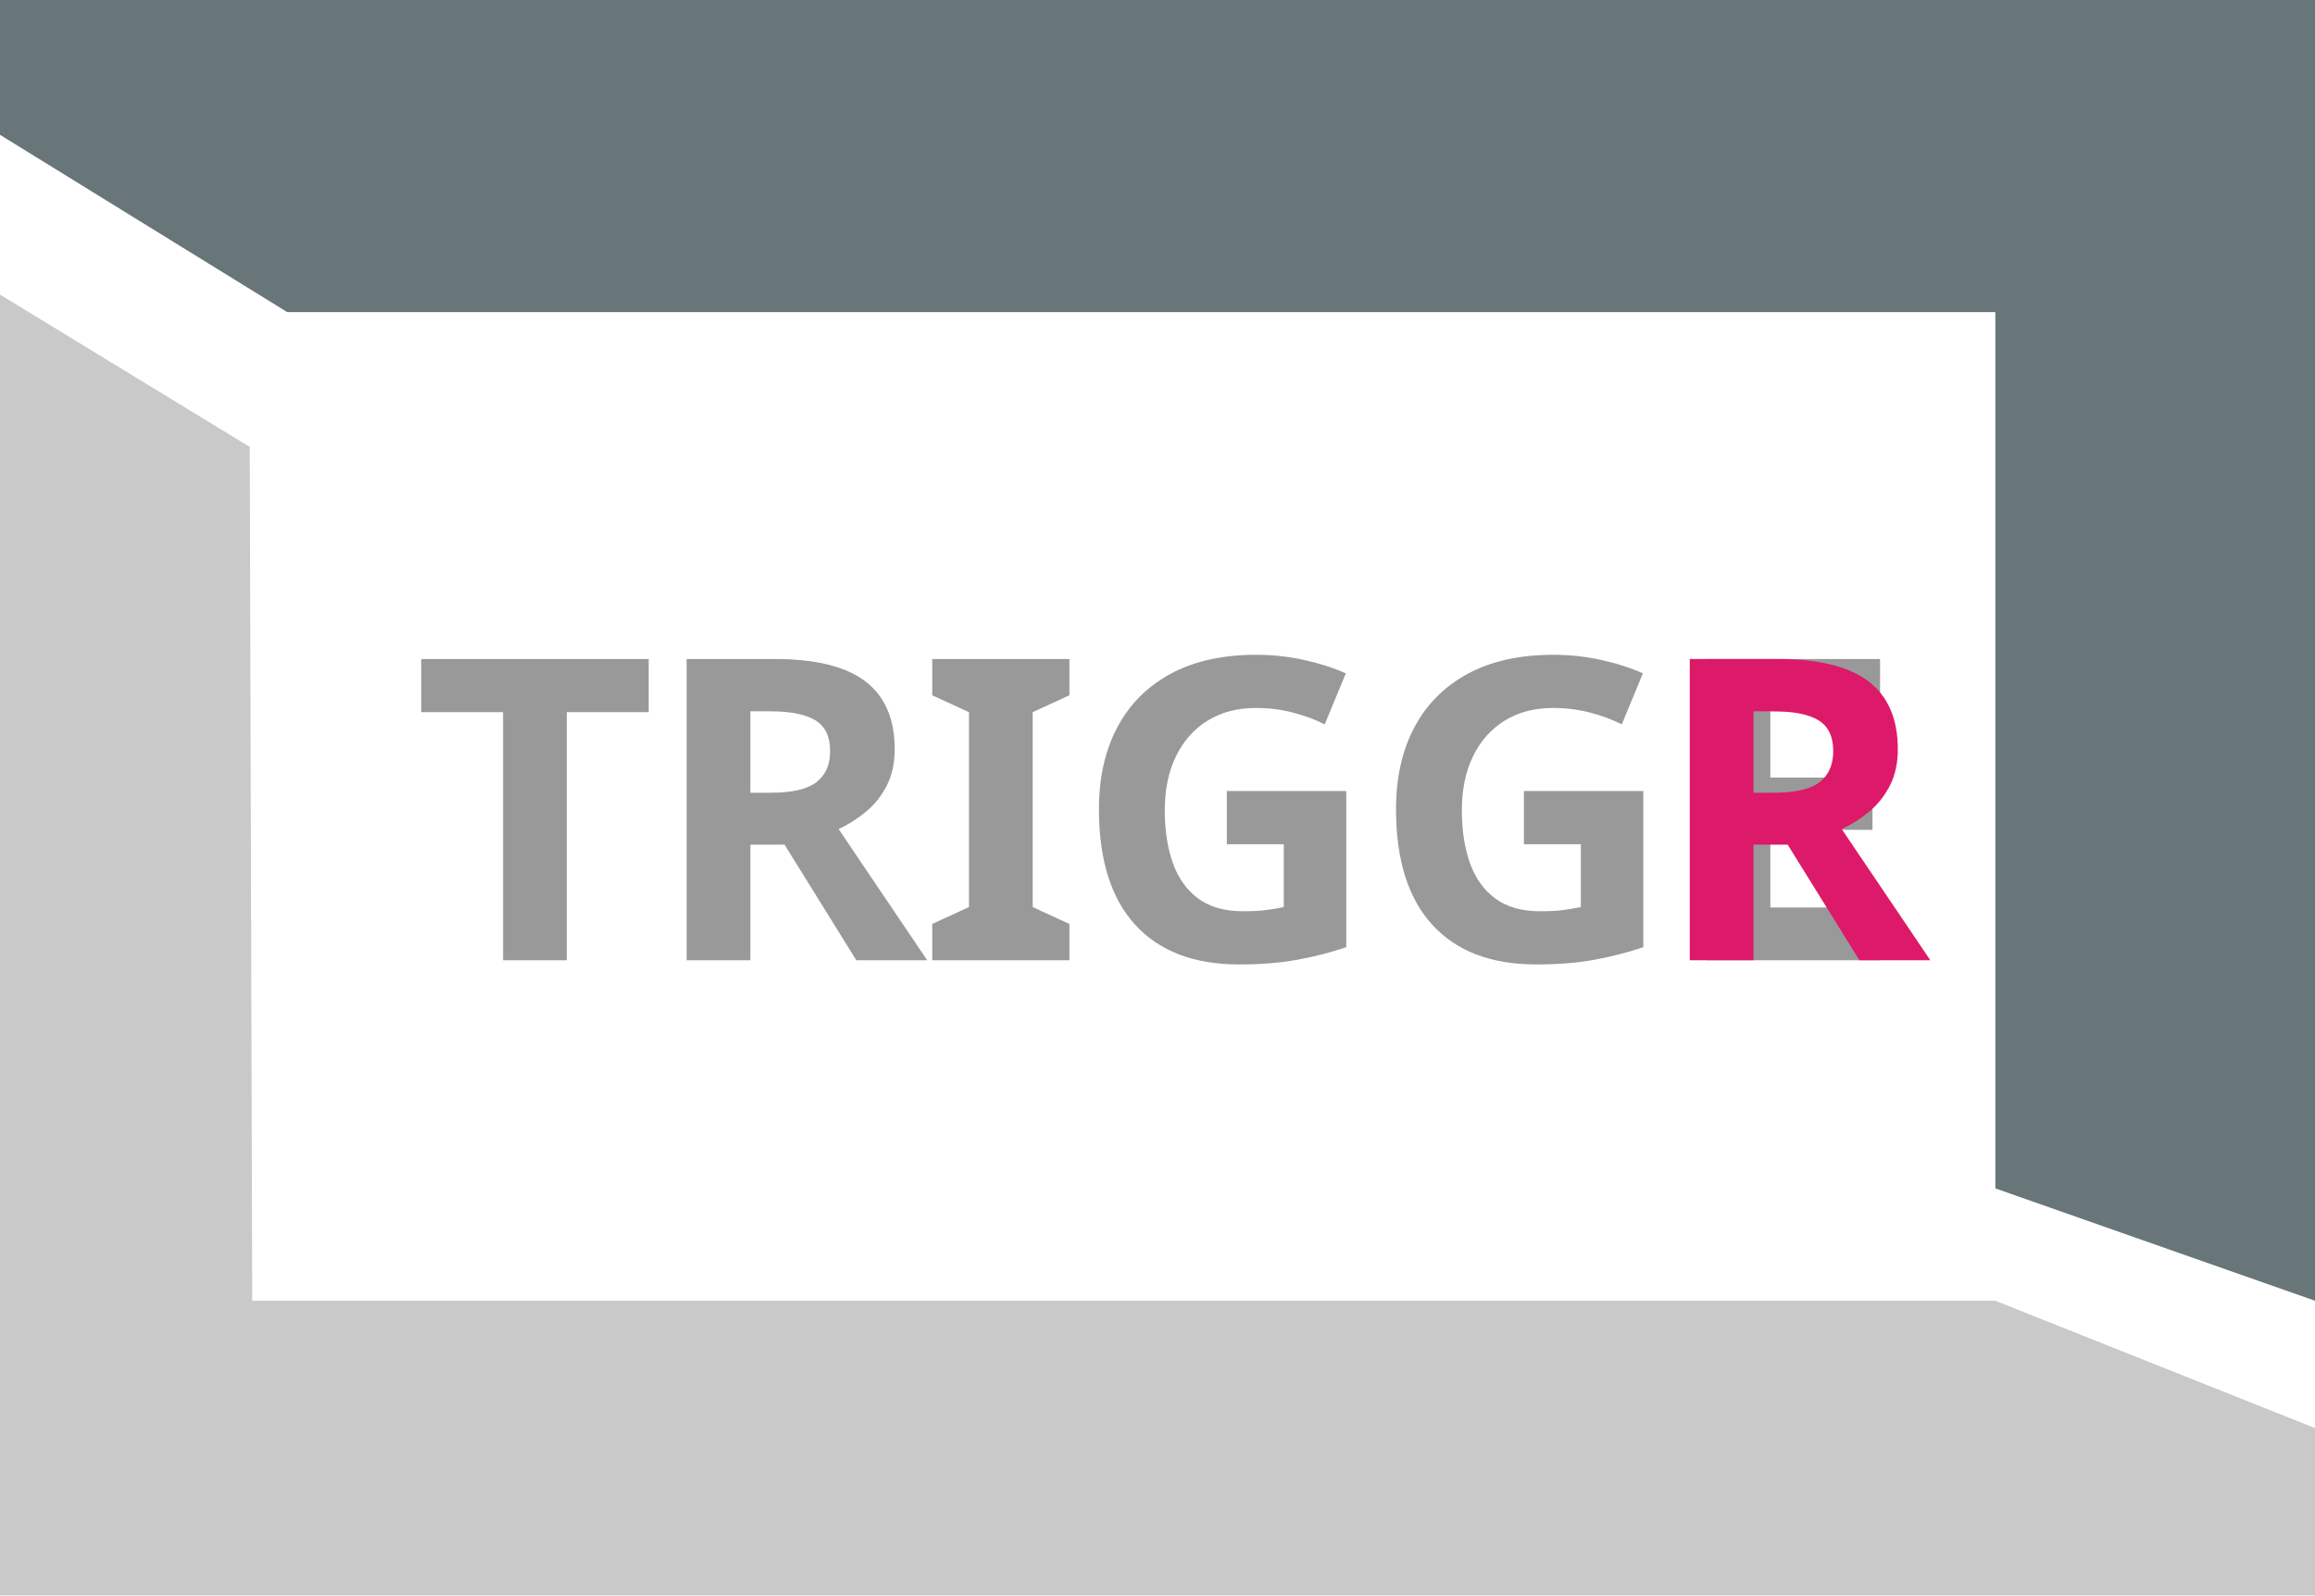
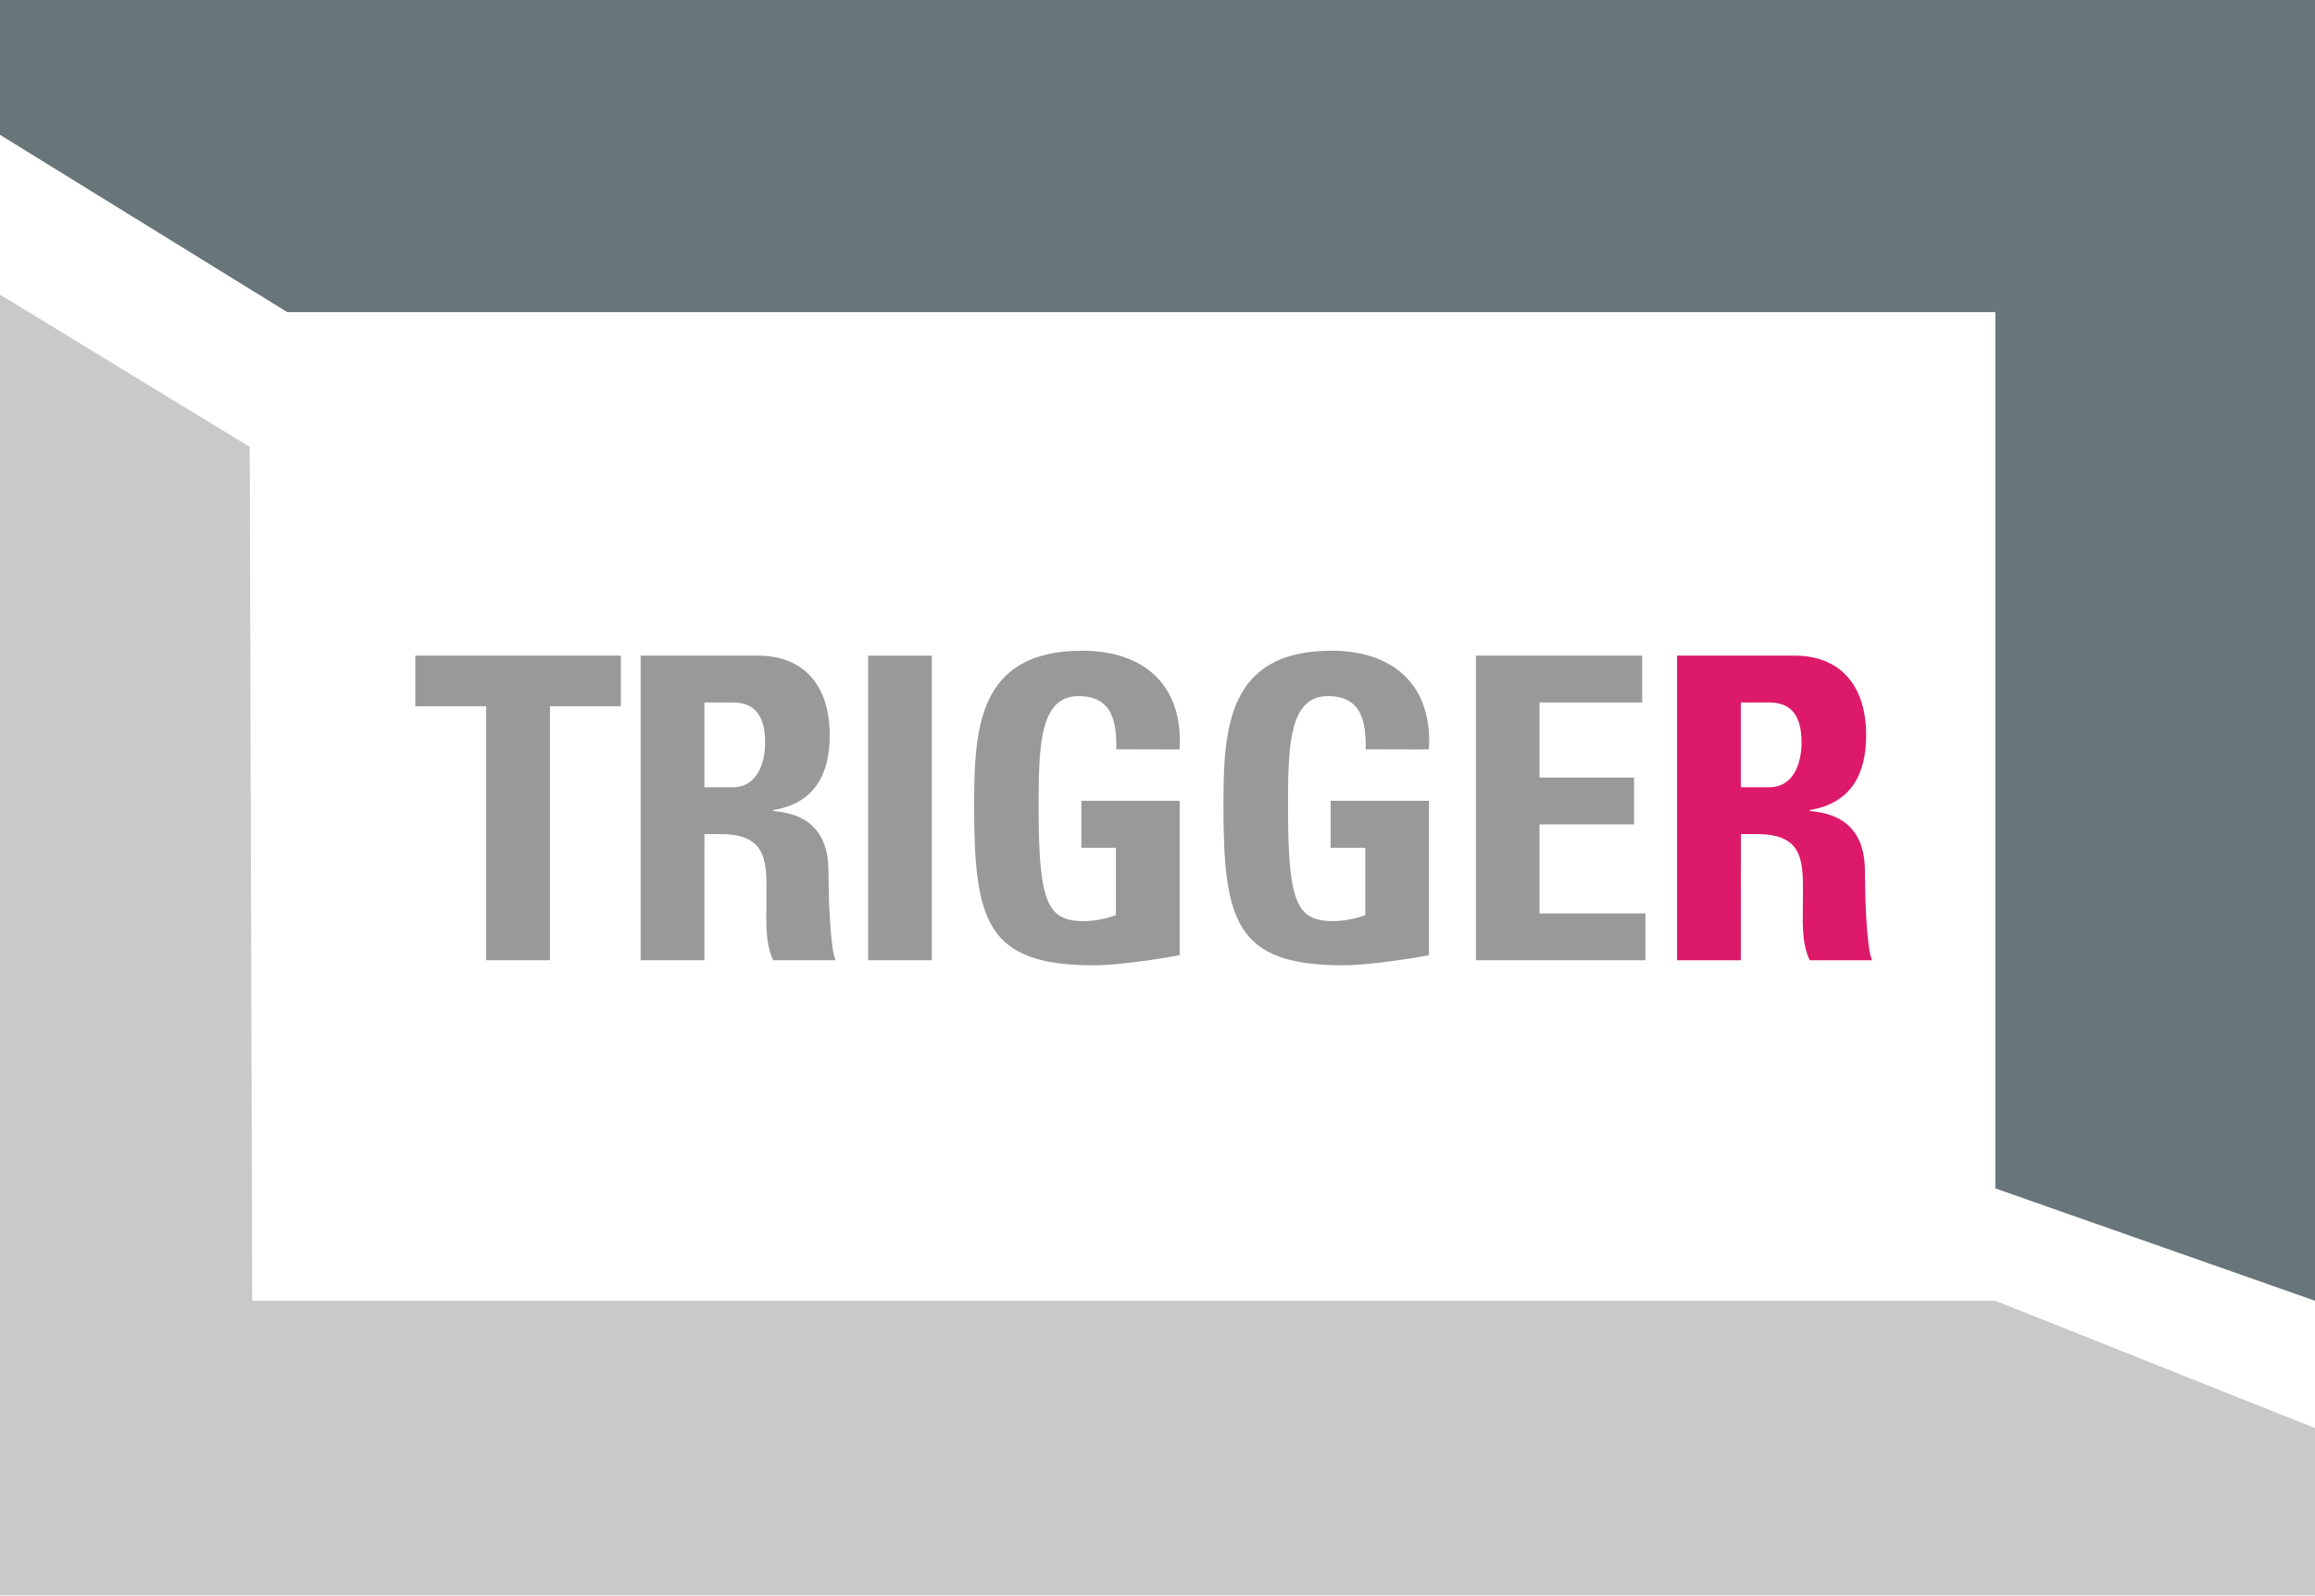
<svg xmlns="http://www.w3.org/2000/svg" viewBox="0 0 927 639">
  <defs>
-     <style>.cls-1{fill:#68767a;}.cls-2{fill:#c9c9c9;}.cls-3{font-size:168.98px;fill:#999;font-family:UniversLTStd-BoldCn, Univers LT Std;font-weight:700;letter-spacing:-0.02em;}.cls-4{fill:#dd1969;}</style>
+     <style>.cls-1{fill:#68767a;}.cls-2{fill:#c9c9c9;}.cls-3{fill:#999;}.cls-4{fill:#dd1969;}</style>
  </defs>
  <g id="Layer_2" data-name="Layer 2">
    <g id="page4">
      <polygon class="cls-1" points="0 0 927 0 927 521 799 476 799 125 115 125 0 54 0 0" />
      <polygon class="cls-2" points="0 118 100 179 101 521 799 521 927 572 927 639 0 639 0 118" />
-       <text class="cls-3" transform="translate(165.29 384.61)">TRIGGE<tspan class="cls-4" x="496.14" y="0">R</tspan>
-       </text>
+       <path class="cls-3" d="M248.6,262.6v20.28H220.21V384.61H194.69V282.88H166.3V262.6Z" />
+       <path class="cls-3" d="M282.06,384.61H256.54v-122h47.15c17.41,0,28.56,11.15,28.56,31.94,0,15.55-6.08,27.21-22.65,29.91v.34c5.58.68,22.14,2,22.14,24,0,7.77.51,30.76,2.87,35.83h-25c-3.38-7.44-2.7-15.72-2.7-23.66,0-14.53,1.35-26.87-18.25-26.87h-6.59Zm0-69.29h11.32c10.14,0,13-10.14,13-17.91,0-11.66-4.9-16.05-13-16.05H282.06Z" />
+       <path class="cls-3" d="M347.62,384.61v-122h25.52v122Z" />
+       <path class="cls-3" d="M447,300.12c.17-11.32-1.69-21.29-15.21-21.29-15.88,0-15.88,21.46-15.88,45.12,0,38.19,3.72,45,18.25,45a40.1,40.1,0,0,0,12.67-2.37v-27H433V320.73h39.37v61.85c-6.93,1.35-24.33,4.06-34.47,4.06-42.92,0-47.82-17.74-47.82-64,0-30.76,1.52-62,43.26-62,25,0,40.56,14,39,39.54Z" />
+       <path class="cls-3" d="M546.86,300.12c.17-11.32-1.69-21.29-15.21-21.29-15.88,0-15.88,21.46-15.88,45.12,0,38.19,3.72,45,18.25,45a40.1,40.1,0,0,0,12.67-2.37v-27H532.83V320.73H572.2v61.85c-6.93,1.35-24.33,4.06-34.47,4.06-42.92,0-47.82-17.74-47.82-64,0-30.76,1.52-62,43.26-62,25,0,40.56,14,39,39.54Z" />
+       <path class="cls-3" d="M591,384.61v-122h66.58v18.76H616.47v30.08h37.85V330.2H616.47v35.66h42.42v18.76Z" />
+       <path class="cls-4" d="M697.08,384.61H671.56v-122h47.15c17.41,0,28.56,11.15,28.56,31.94,0,15.55-6.08,27.21-22.64,29.91v.34c5.58.68,22.14,2,22.14,24,0,7.77.51,30.76,2.87,35.83h-25c-3.38-7.44-2.7-15.72-2.7-23.66,0-14.53,1.35-26.87-18.25-26.87h-6.59Zm0-69.29H708.4c10.14,0,13-10.14,13-17.91,0-11.66-4.9-16.05-13-16.05H697.08Z" />
    </g>
  </g>
</svg>
